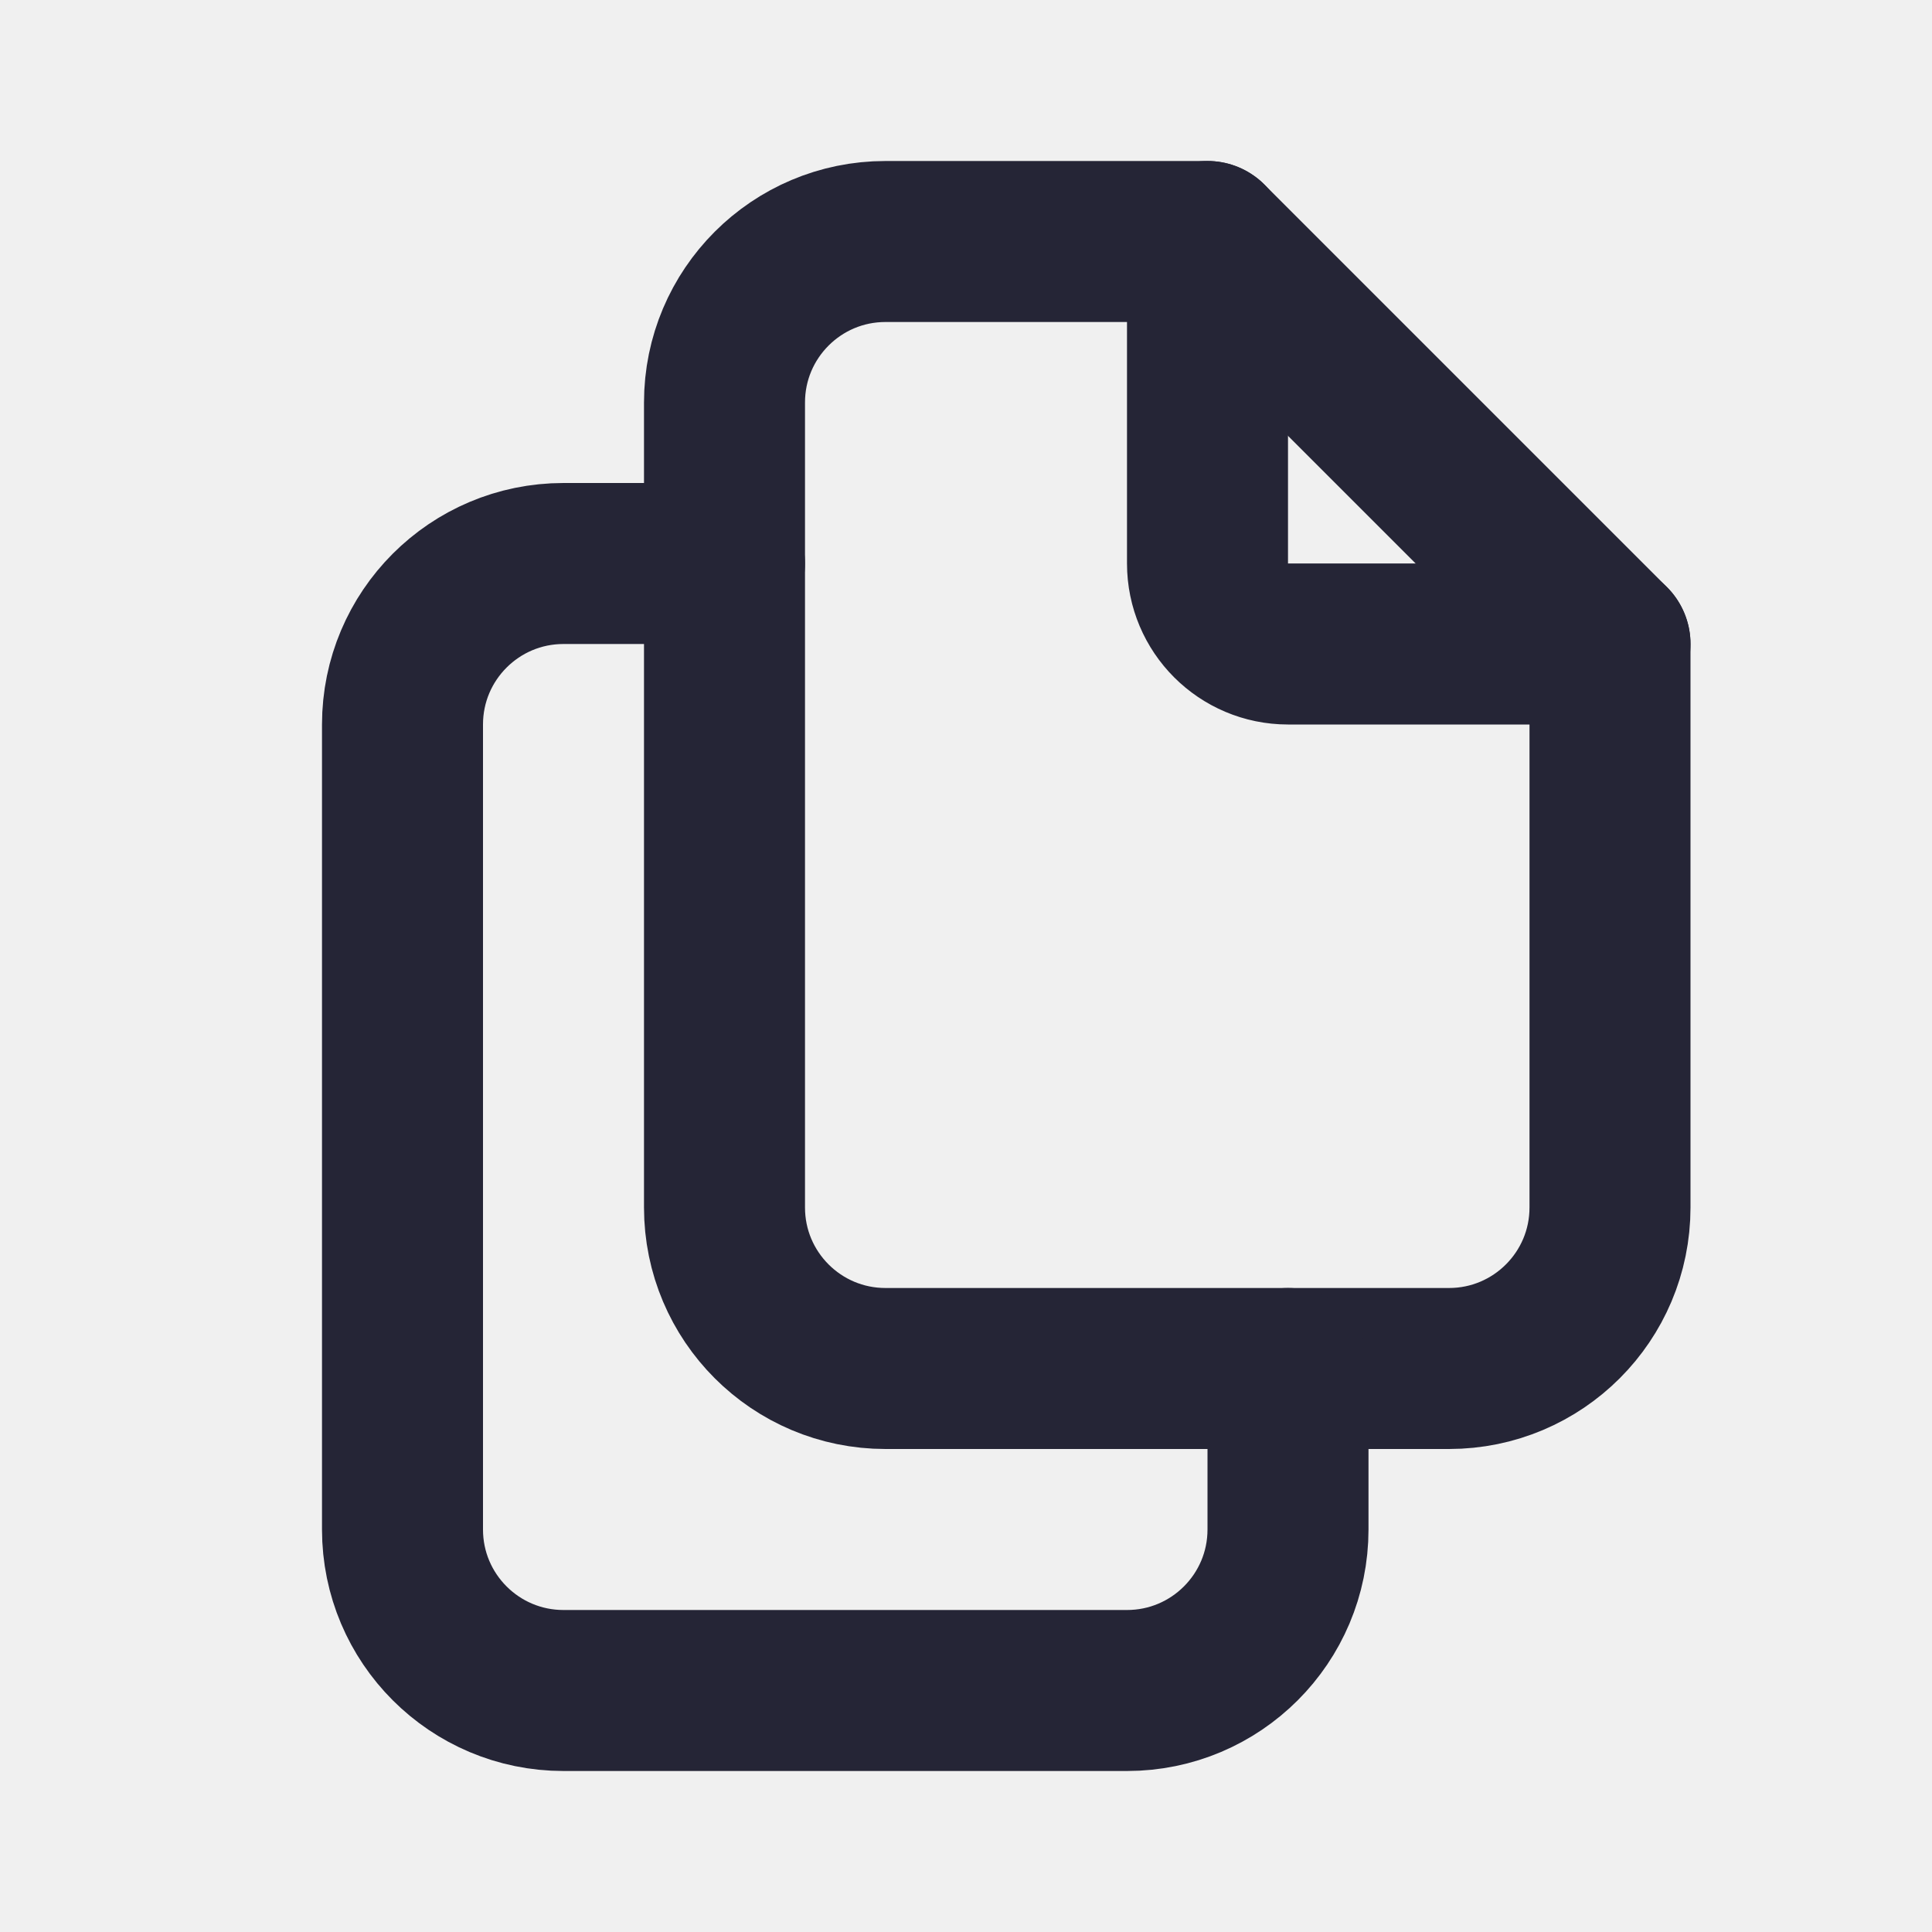
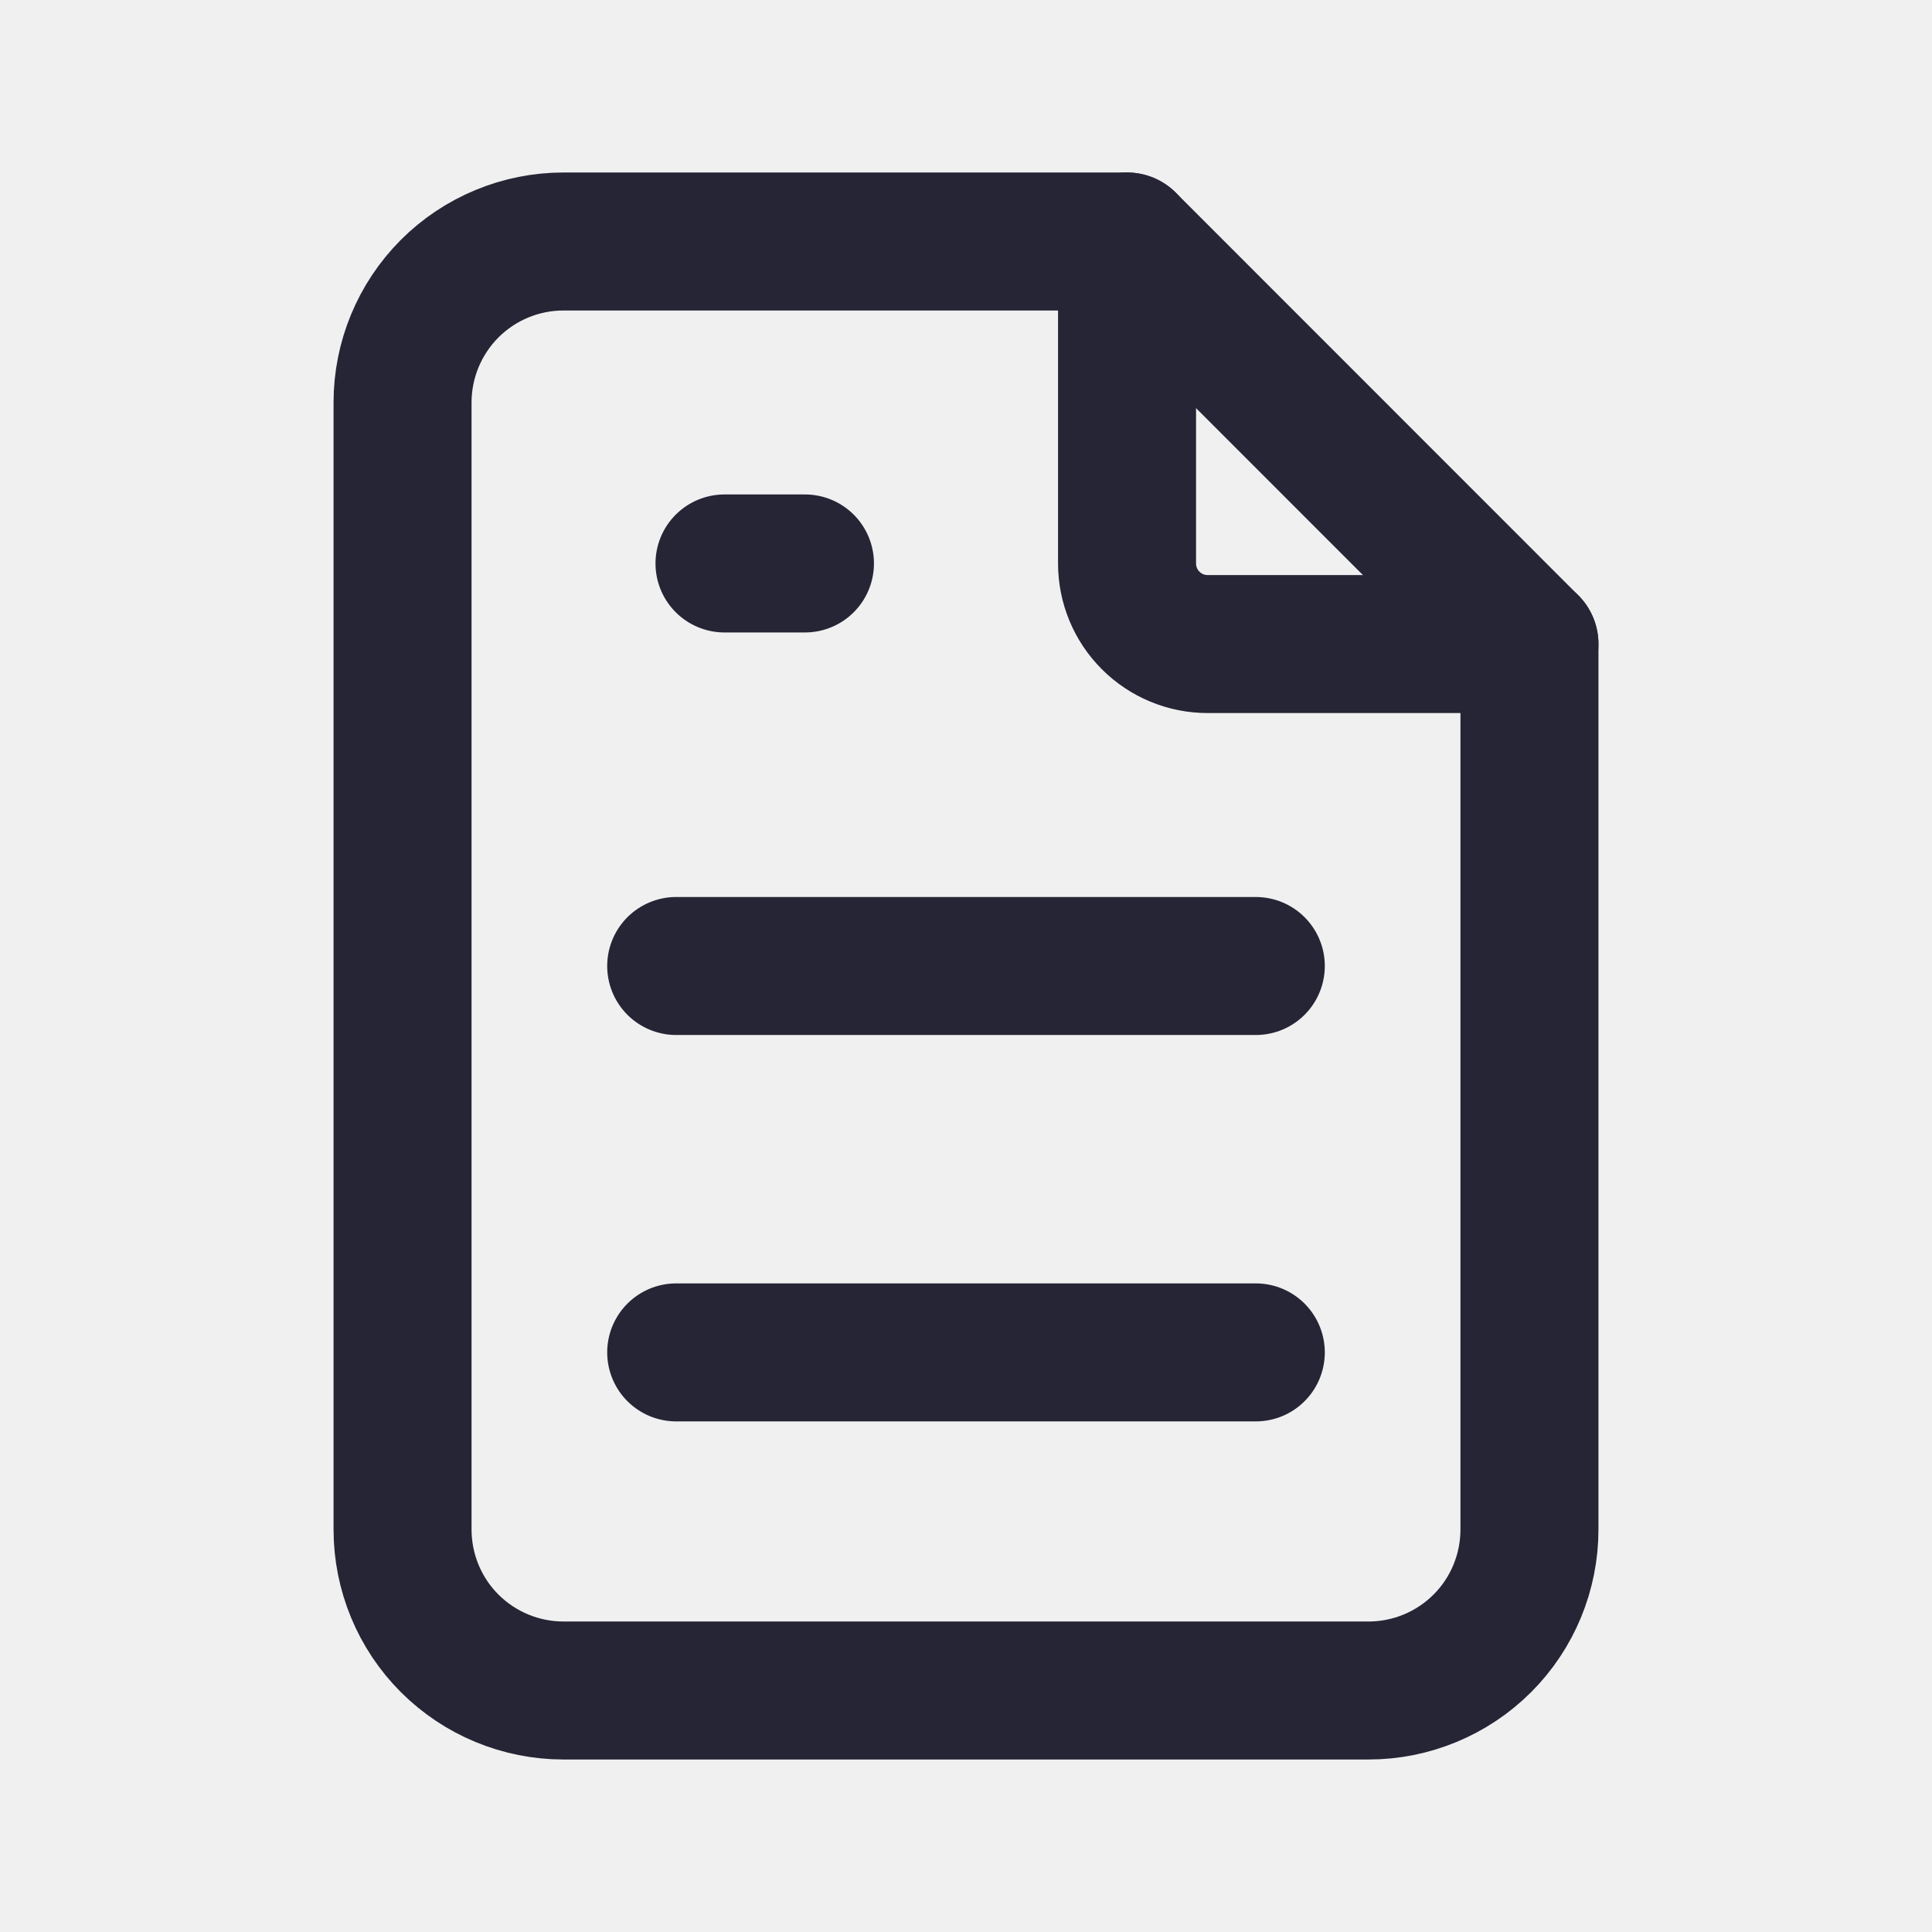
- <svg xmlns="http://www.w3.org/2000/svg" width="14" height="14" viewBox="0 0 24 24" fill="none" stroke="#252536" stroke-width="2" stroke-linecap="round" stroke-linejoin="round">
-   <path stroke="none" d="M0 0h24v24H0z" fill="none" />
-   <path d="M15 3v4a1 1 0 0 0 1 1h4" />
-   <path d="M18 17h-7a2 2 0 0 1 -2 -2v-10a2 2 0 0 1 2 -2h4l5 5v7a2 2 0 0 1 -2 2z" />
-   <path d="M16 17v2a2 2 0 0 1 -2 2h-7a2 2 0 0 1 -2 -2v-10a2 2 0 0 1 2 -2h2" />
+ <svg xmlns="http://www.w3.org/2000/svg" preserveAspectRatio="xMidYMid meet" overflow="visible" style="display: block;" width="14" height="14" viewBox="0 0 14 14" fill="none">
+   <g id="file-invoice 1" clip-path="url(#clip0_0_4)">
+     <g id="Vector">
+ </g>
+     <path id="Vector_2" d="M8.167 1.75V4.083C8.167 4.238 8.228 4.386 8.338 4.496C8.447 4.605 8.595 4.667 8.75 4.667H11.083" stroke="#252536" stroke-linecap="round" stroke-linejoin="round" />
+     <path id="Vector_3" d="M9.917 12.25H4.083C3.774 12.25 3.477 12.127 3.258 11.908C3.04 11.69 2.917 11.393 2.917 11.083V2.917C2.917 2.607 3.04 2.311 3.258 2.092C3.477 1.873 3.774 1.75 4.083 1.75H8.167L11.083 4.667V11.083C11.083 11.393 10.96 11.69 10.742 11.908C10.523 12.127 10.226 12.25 9.917 12.25Z" stroke="#252536" stroke-linecap="round" stroke-linejoin="round" />
+     <path id="Vector_4" d="M5.25 4.083H5.833" stroke="#252536" stroke-linecap="round" stroke-linejoin="round" />
+     <path id="Vector_5" d="M4.9 7L9.1 7" stroke="#252536" stroke-linecap="round" stroke-linejoin="round" />
+     <path id="Vector_6" d="M4.9 9.8L9.1 9.8" stroke="#252536" stroke-linecap="round" stroke-linejoin="round" />
+   </g>
+   <defs>
+     <clipPath id="clip0_0_4">
+       <rect width="14" height="14" fill="white" />
+     </clipPath>
+   </defs>
</svg>
